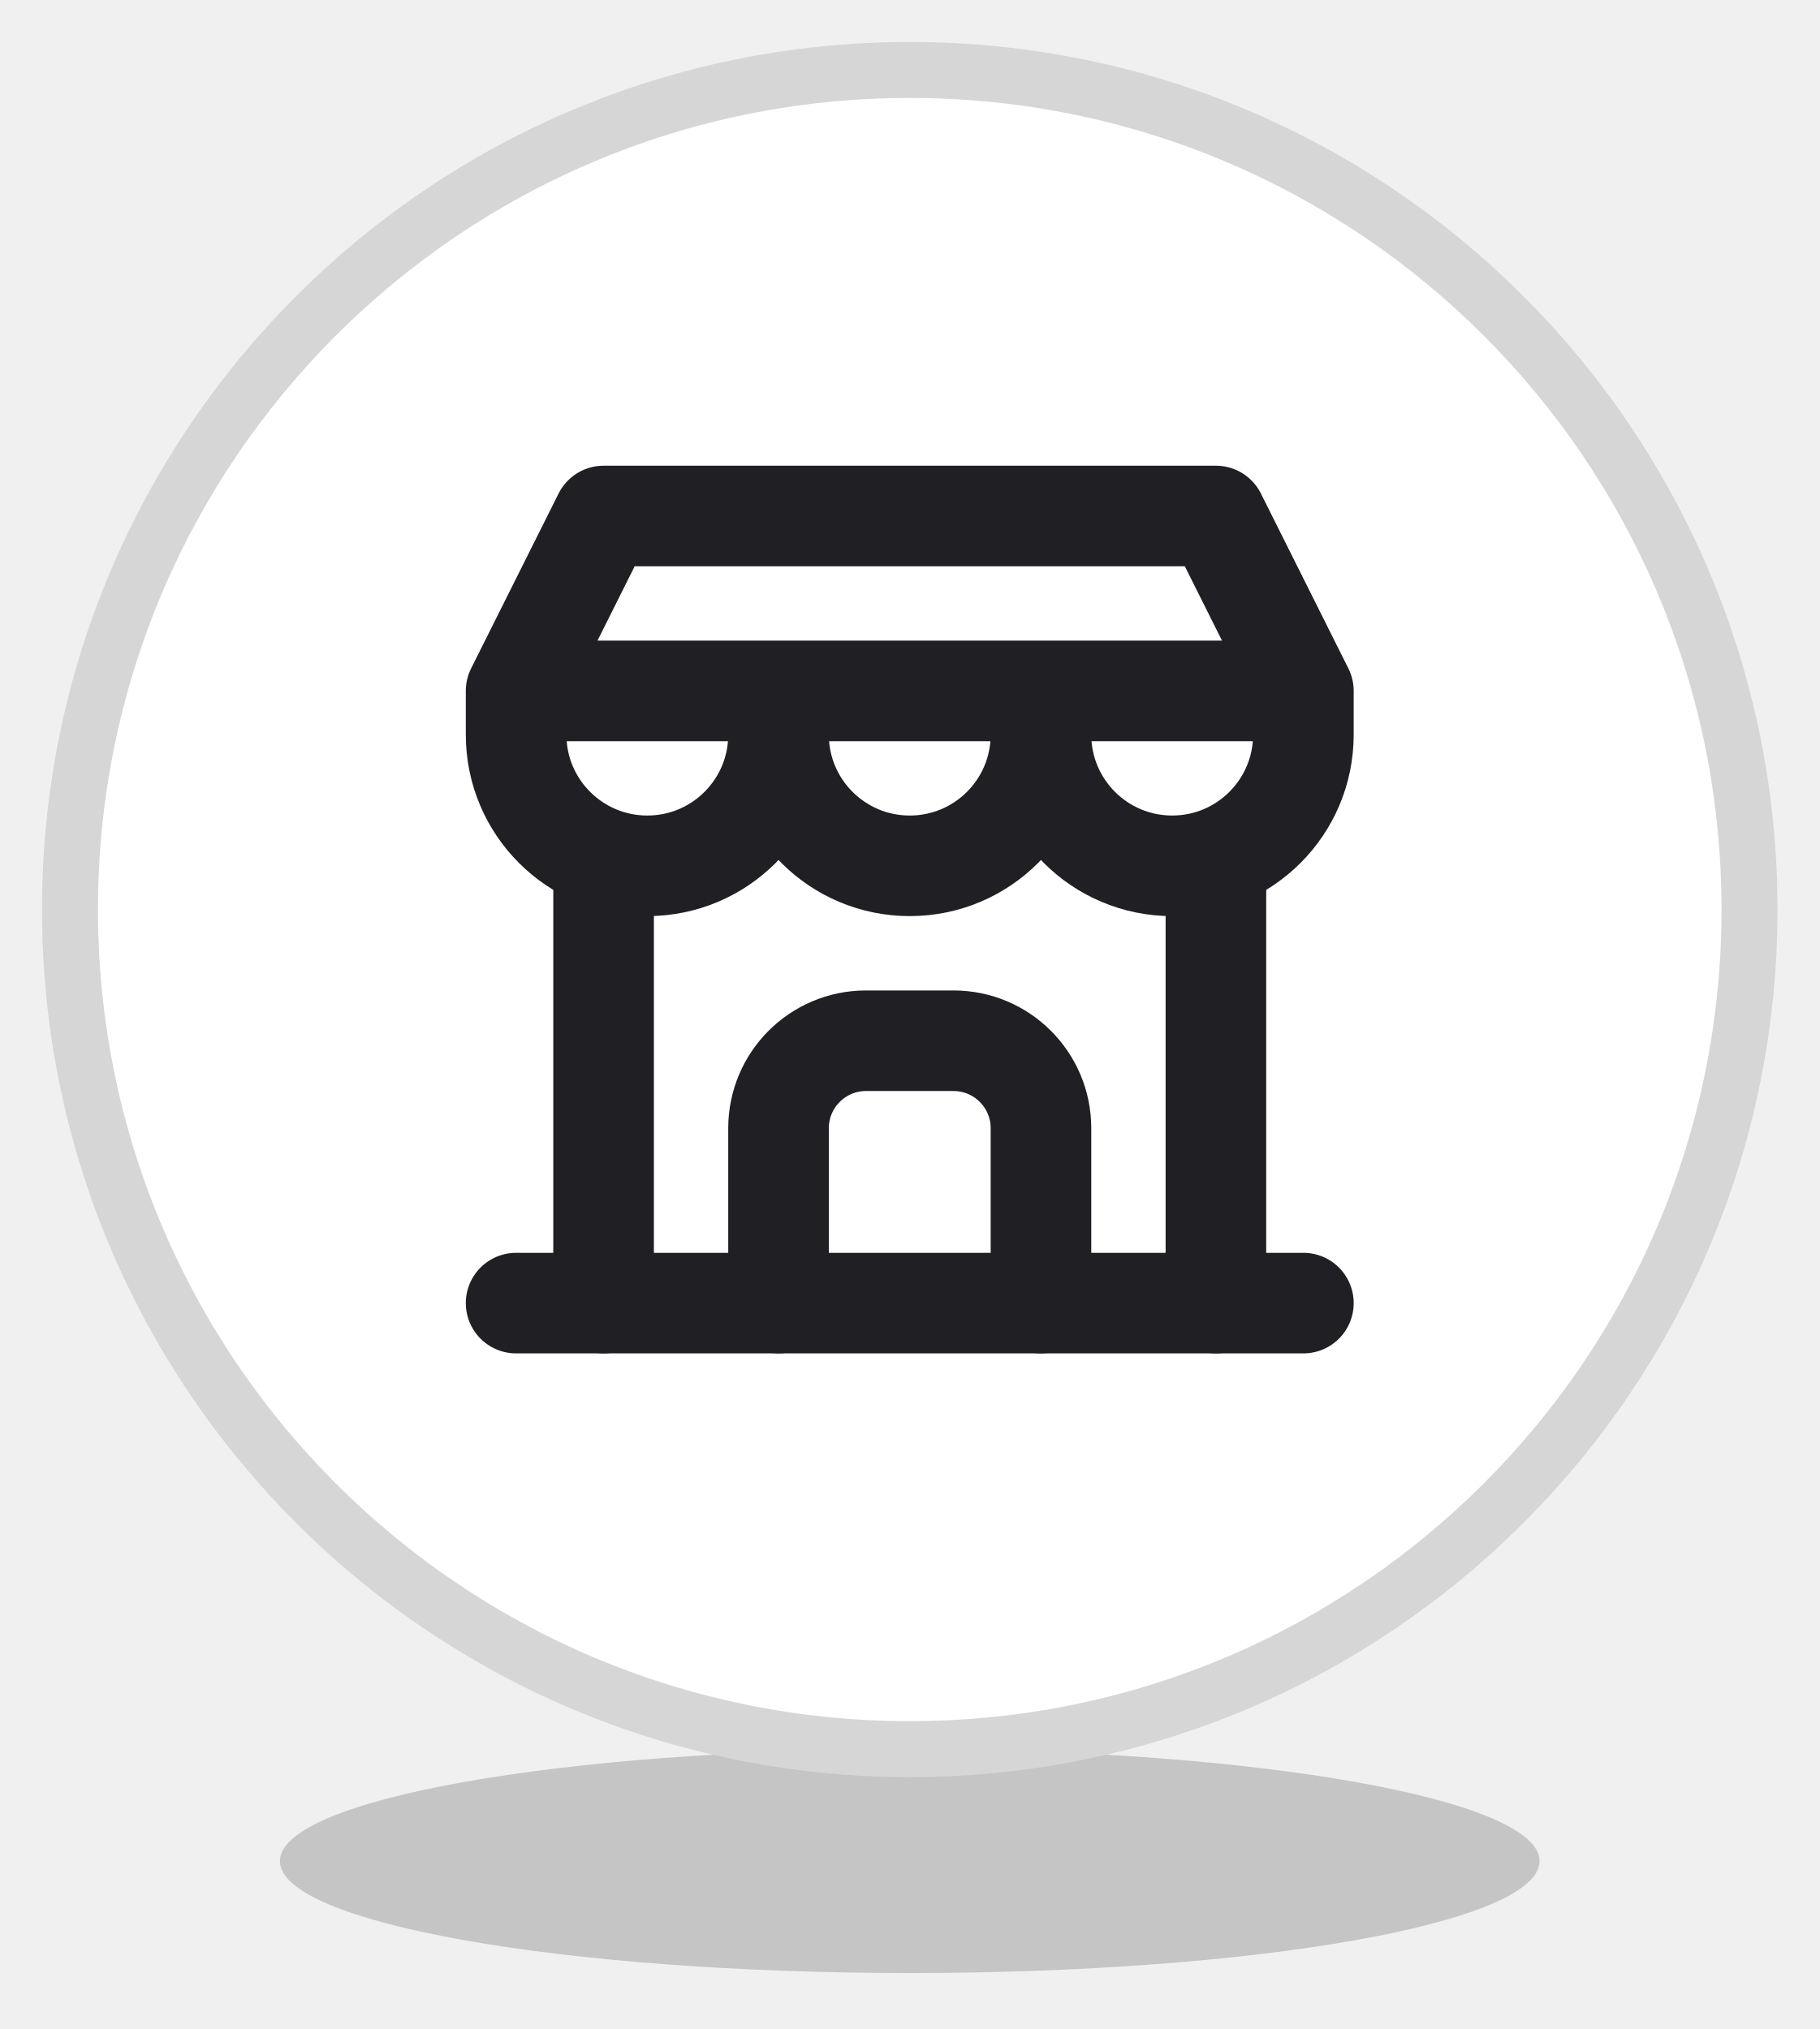
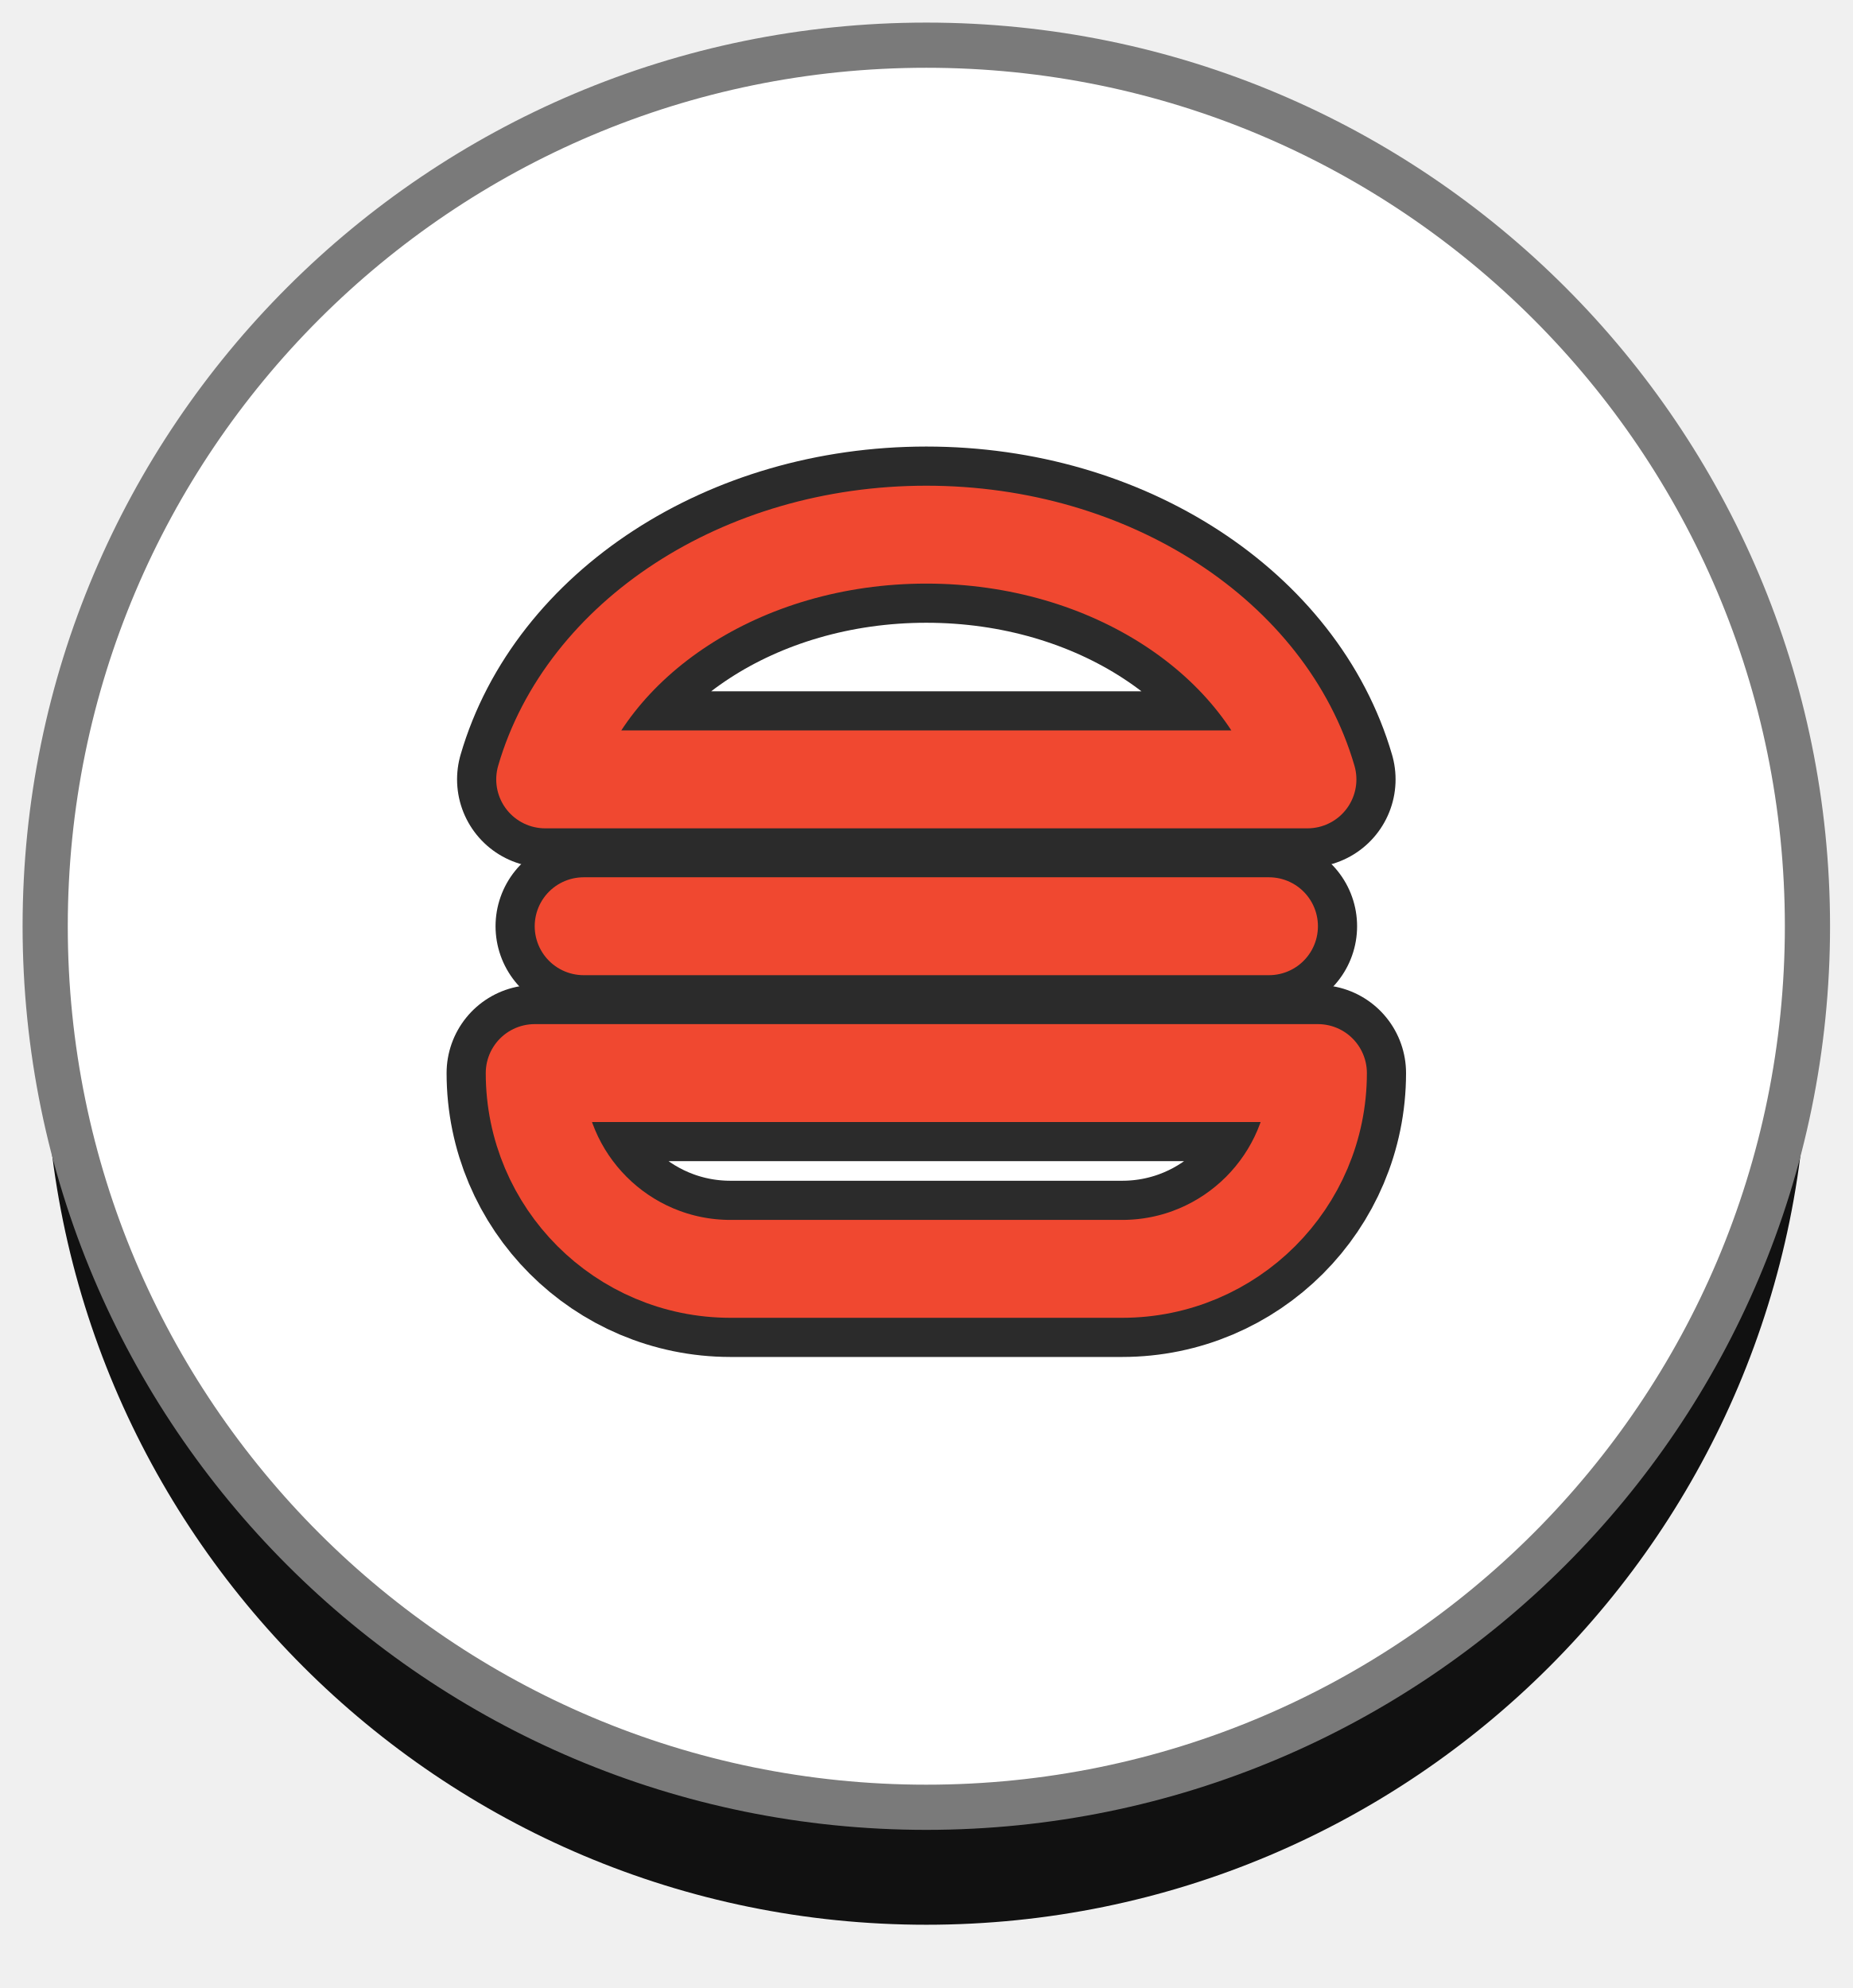
- <svg xmlns="http://www.w3.org/2000/svg" viewBox="-13 -13 26 29">
-   <ellipse cx="0" cy="13.6" rx="9" ry="1.6" fill="#000000" opacity="0.18" />
-   <circle r="12" fill="#ffffff" stroke="#d6d6d6" stroke-width="0.8" />
-   <g transform="translate(-7.5,-7.5) scale(0.625)" fill="none" stroke="#1f1f24" stroke-width="2.3" stroke-linecap="round" stroke-linejoin="round">
-     <path d="M3 21l18 0" />
-     <path d="M3 7v1a3 3 0 0 0 6 0v-1m0 1a3 3 0 0 0 6 0v-1m0 1a3 3 0 0 0 6 0v-1h-18l2 -4h14l2 4" />
-     <path d="M5 21l0 -10.15" />
-     <path d="M19 21l0 -10.15" />
-     <path d="M9 21v-4a2 2 0 0 1 2 -2h2a2 2 0 0 1 2 2v4" />
+ <svg xmlns="http://www.w3.org/2000/svg" viewBox="-20.5 -20.5 41 44">
+   <circle cx="0" cy="2.6" r="19.5" fill="#111" />
+   <circle cx="0" cy="0" r="19.5" fill="#ffffff" stroke="#7a7a7a" stroke-width="1" />
+   <g transform="translate(-13,-13) scale(1.083333)" fill="none" stroke-linecap="round" stroke-linejoin="round">
+     <g stroke="#2b2b2b" stroke-width="3.6">
+       <path d="M4 15h16a4 4 0 0 1 -4 4h-8a4 4 0 0 1 -4 -4" />
+       <path d="M12 4c3.783 0 6.953 2.133 7.786 5h-15.572c.833 -2.867 4.003 -5 7.786 -5" />
+       <path d="M5 12h14" />
+     </g>
+     <g stroke="#f04830" stroke-width="2">
+       <path d="M4 15h16a4 4 0 0 1 -4 4h-8a4 4 0 0 1 -4 -4" />
+       <path d="M12 4c3.783 0 6.953 2.133 7.786 5h-15.572c.833 -2.867 4.003 -5 7.786 -5" />
+       <path d="M5 12h14" />
+     </g>
  </g>
</svg>
